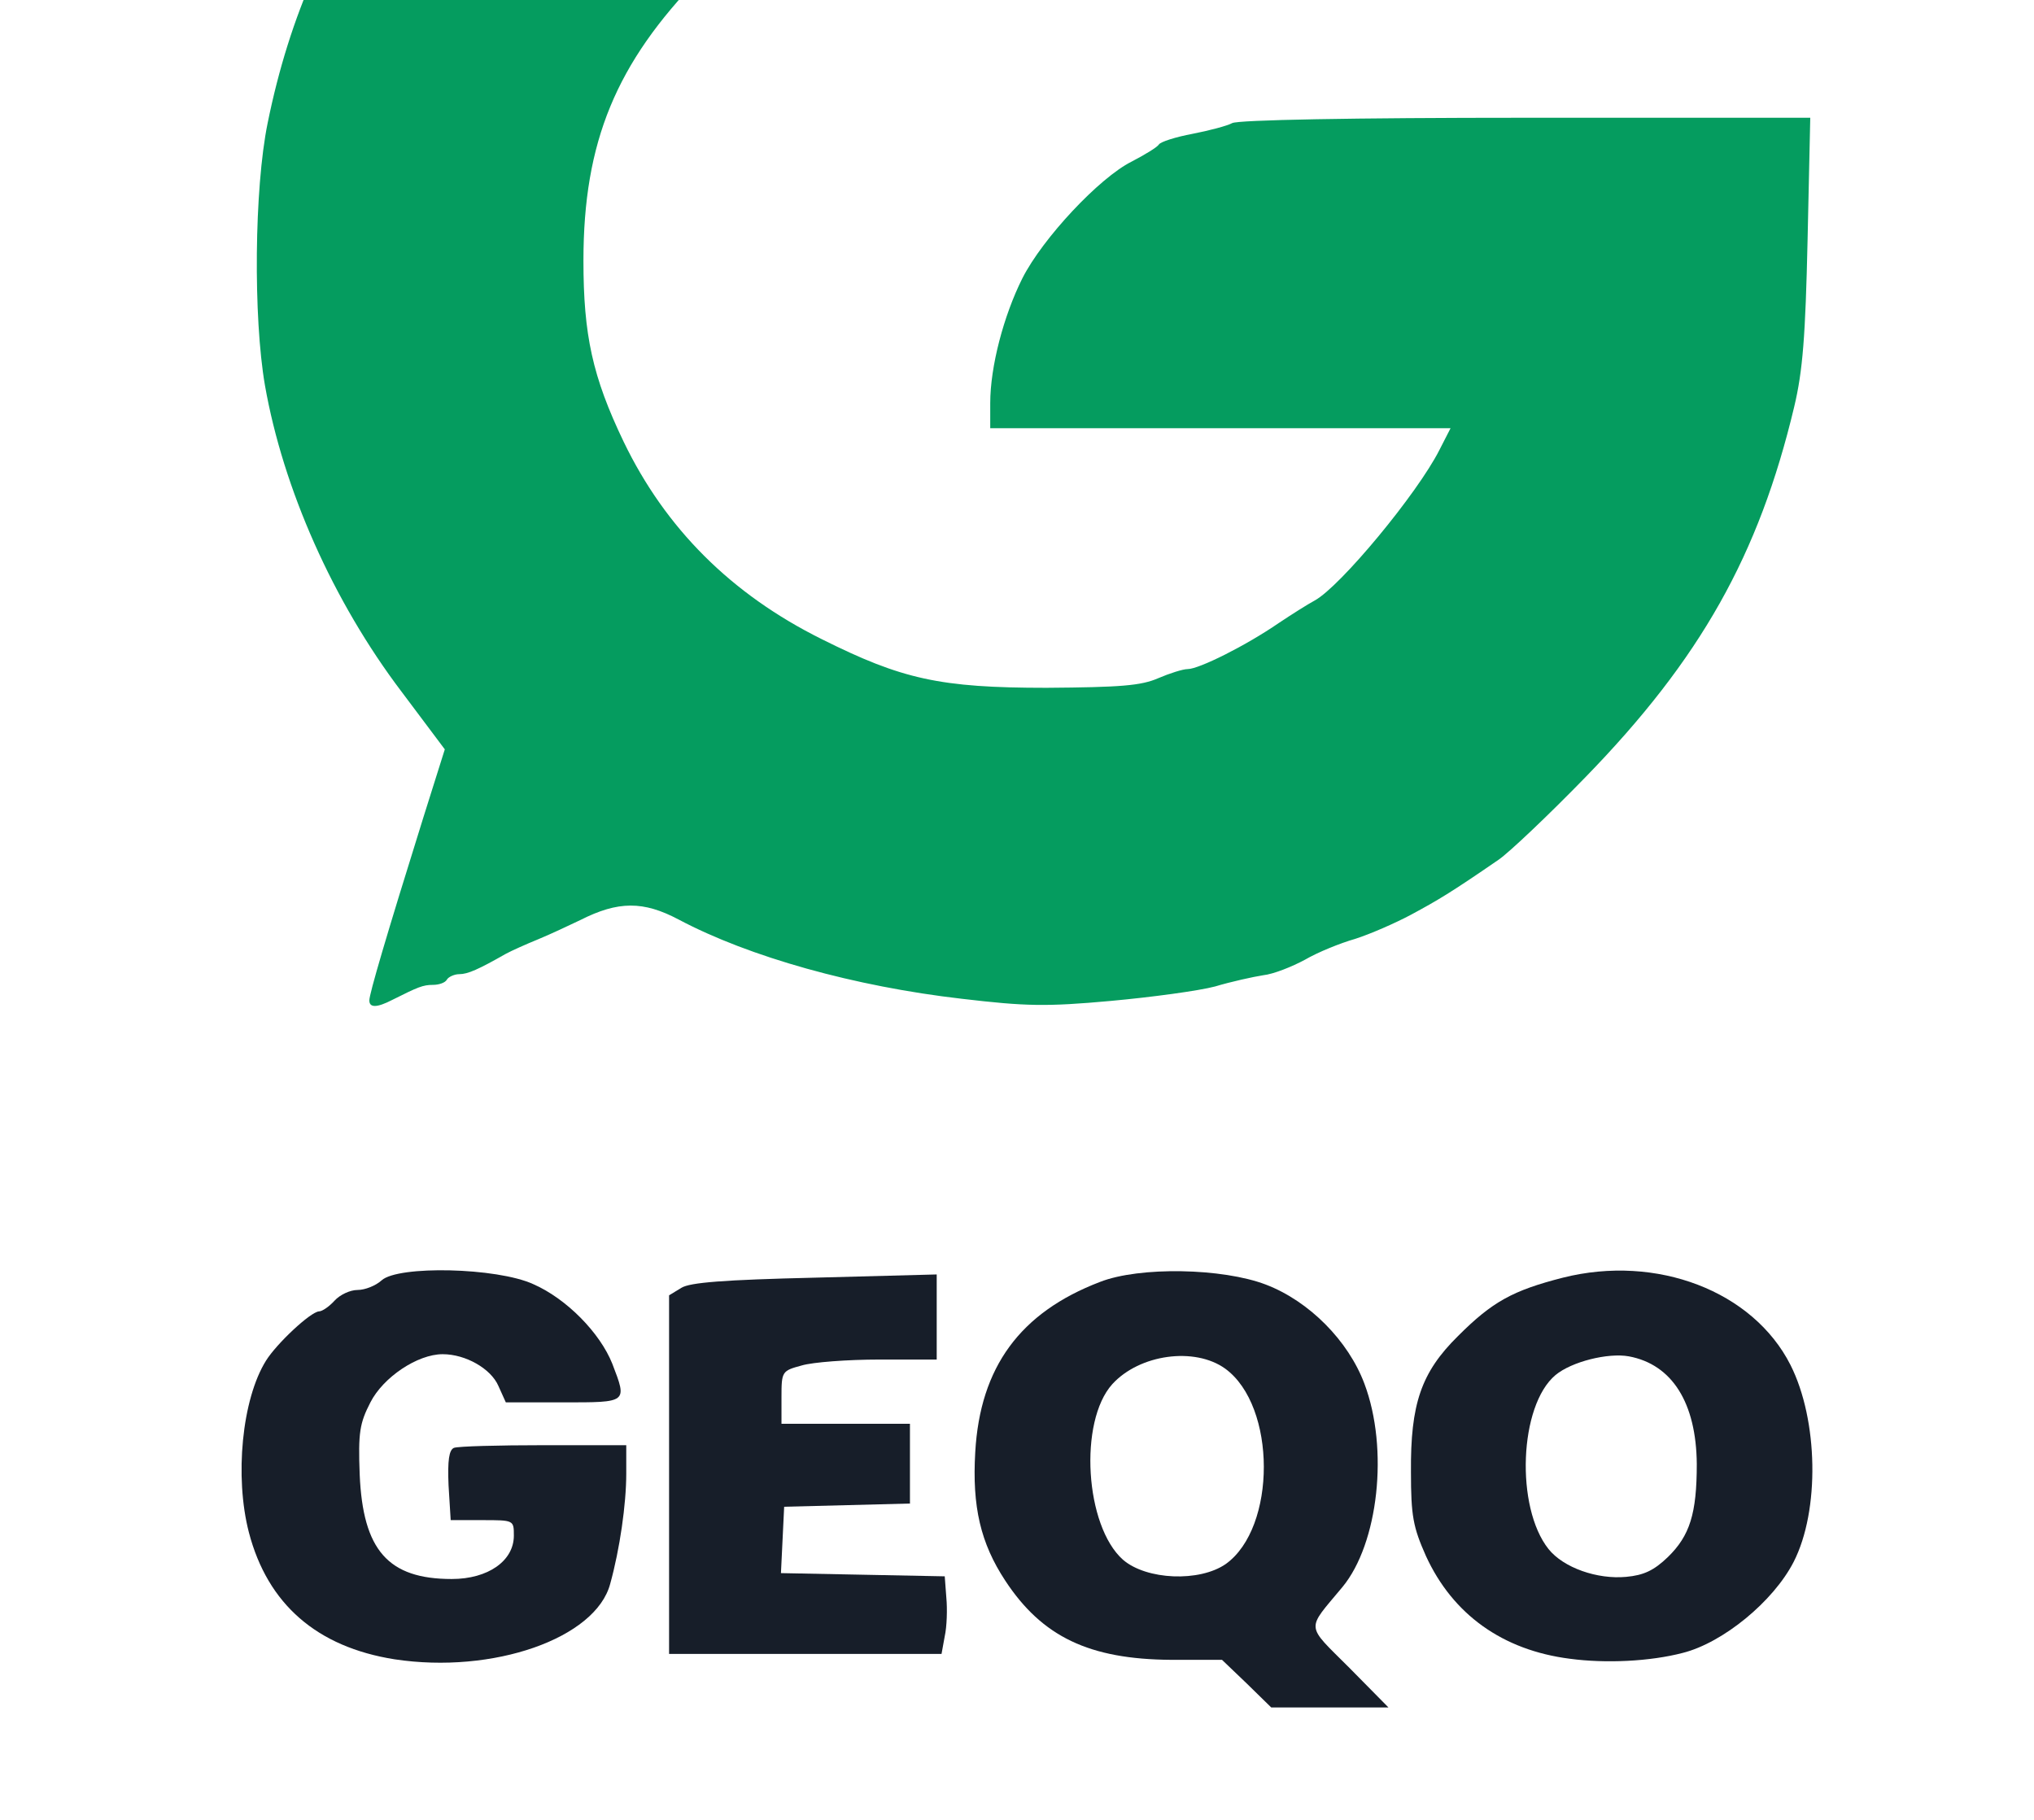
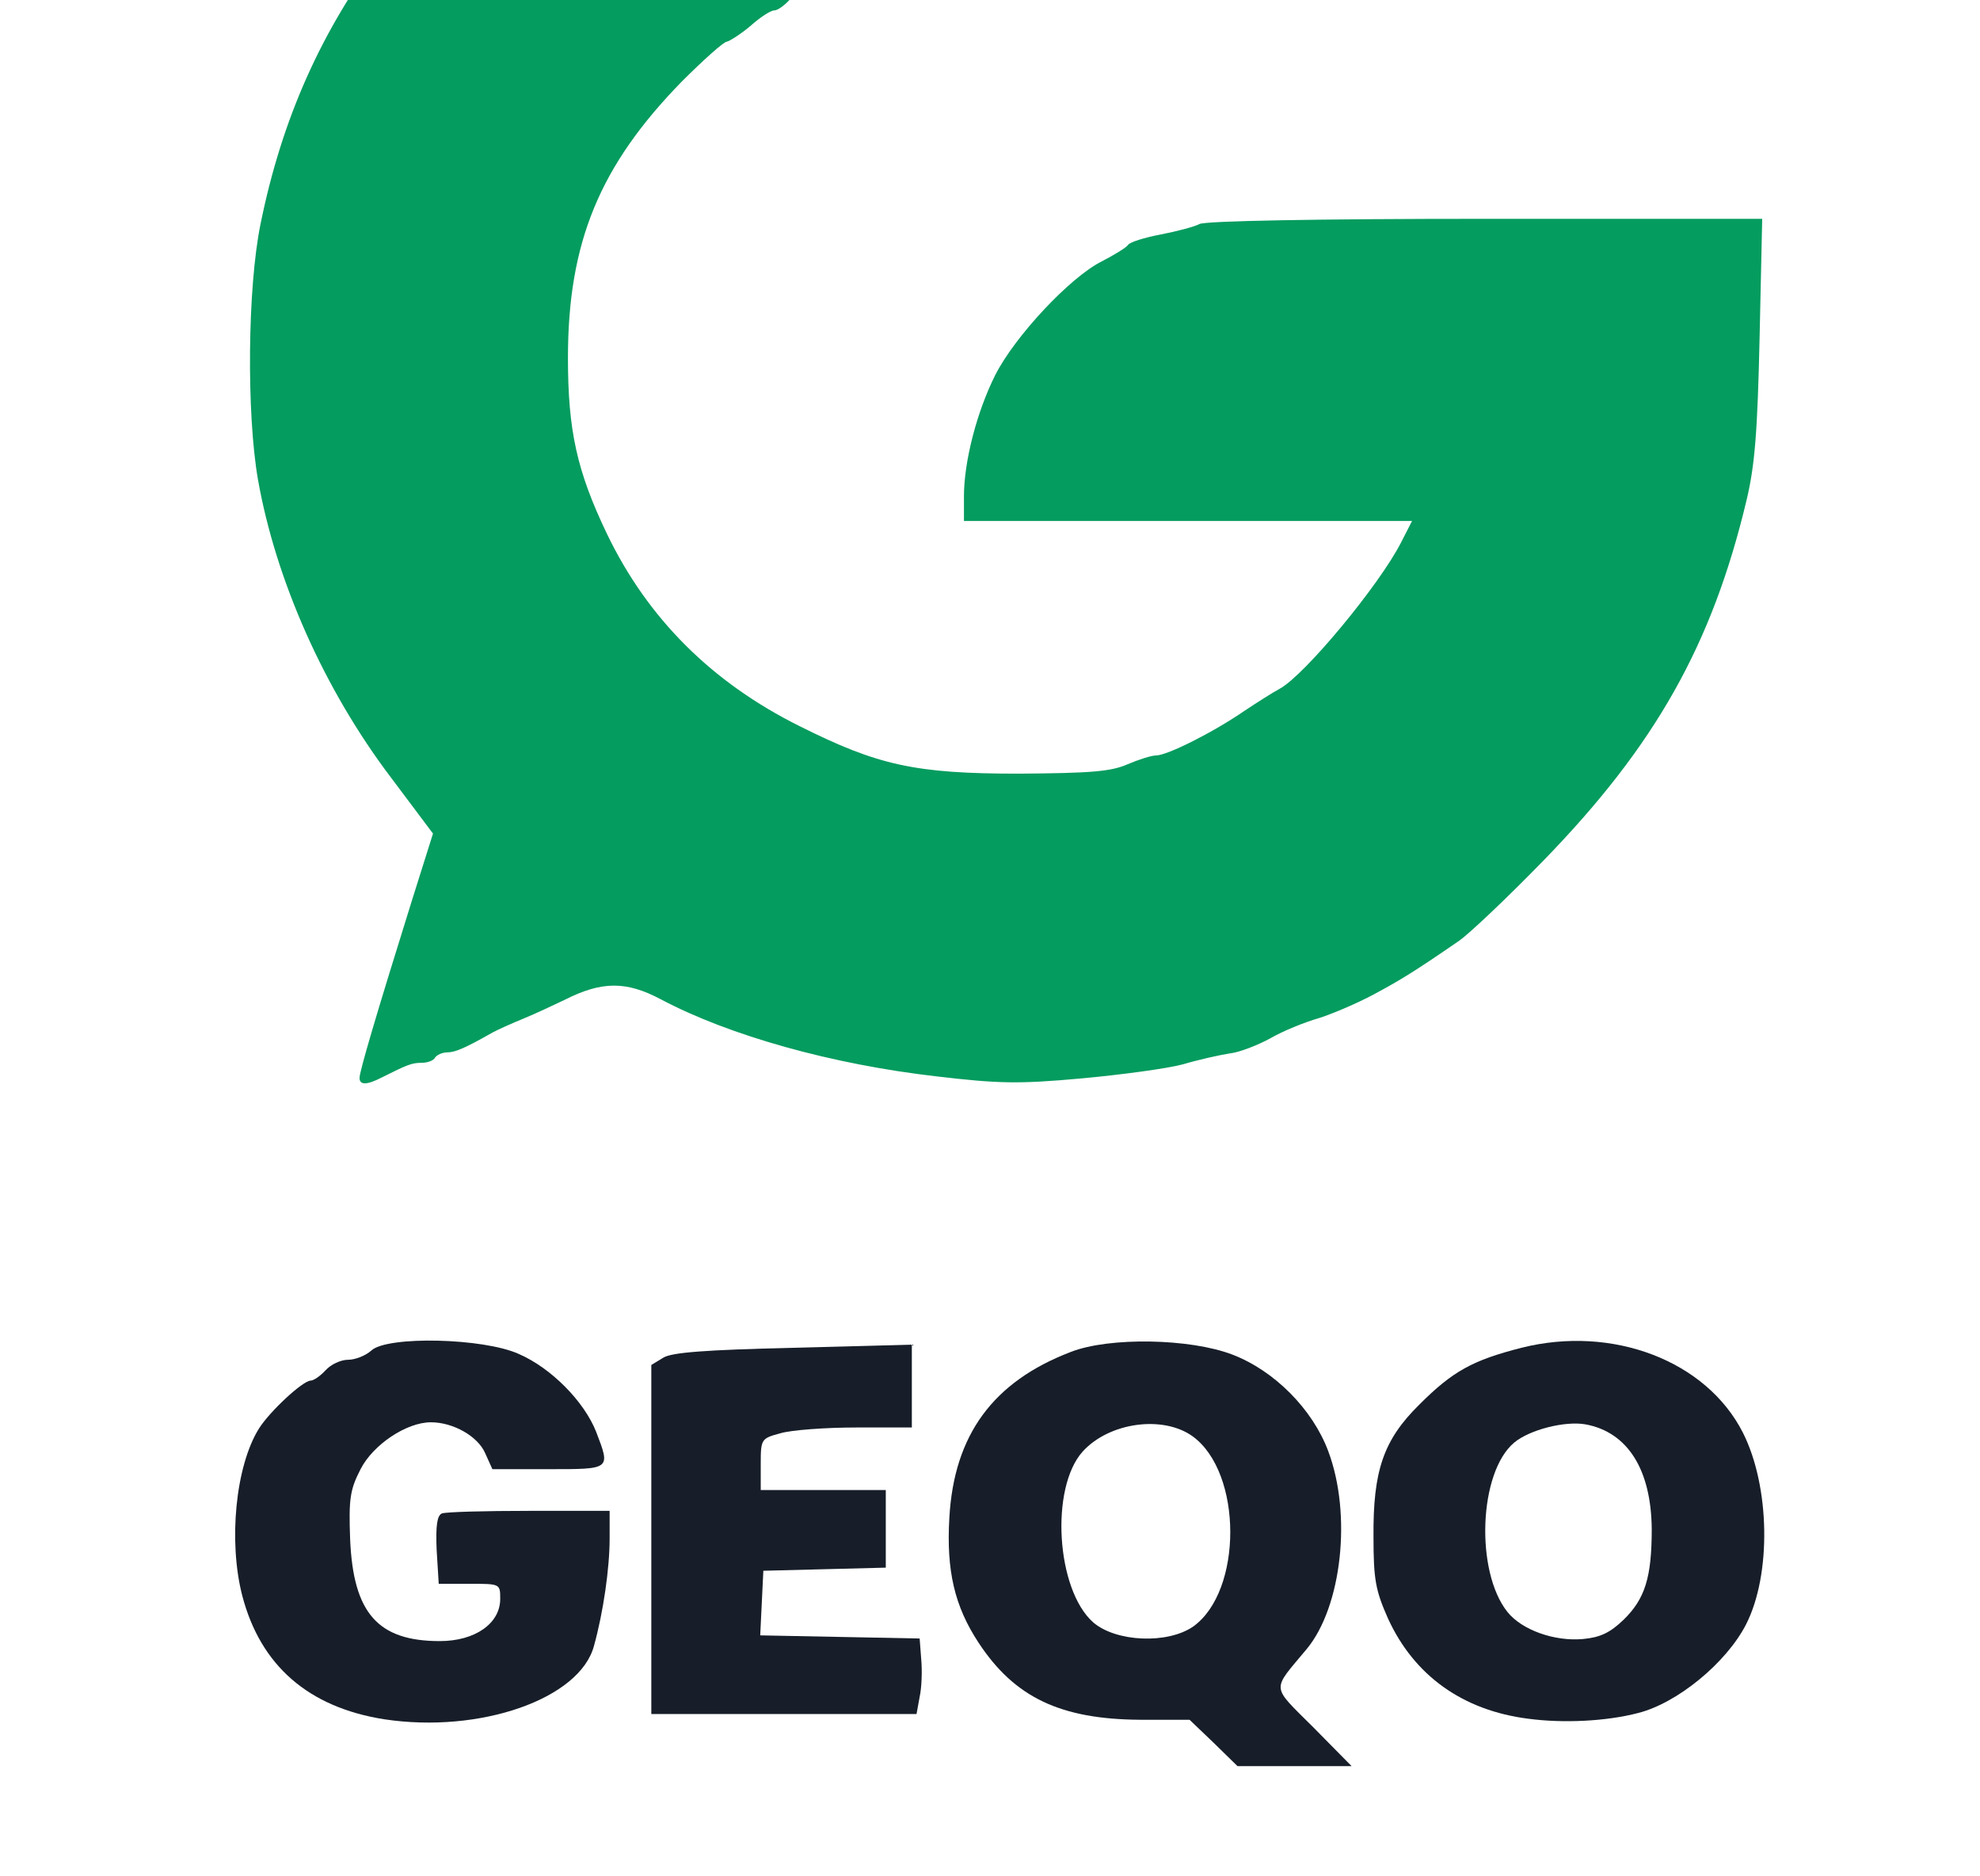
- <svg xmlns="http://www.w3.org/2000/svg" version="1.1" viewBox="320 390 380 340" preserveAspectRatio="xMidYMid meet" role="img" aria-label="GEQO logo">
+ <svg xmlns="http://www.w3.org/2000/svg" version="1.1" viewBox="320 370 380 360" preserveAspectRatio="xMidYMid meet" role="img" aria-label="GEQO logo">
  <path fill="#171e29" d="M529 573.5 c6.9 -0.8 14.3 -1.9 16.5 -2.5 2.2 -0.7 5.6 -1.4 7.5 -1.7 1.9 -0.3 5.4 -1.7 7.8 -3 2.4 -1.4 6.6 -3.1 9.4 -3.9 2.8 -0.9 7.4 -2.9 10.4 -4.5 5 -2.7 7.4 -4.1 16.4 -10.3 1.9 -1.3 9.2 -8.2 16.2 -15.4 21.5 -22.1 32.5 -41.6 39 -69.2 1.5 -6.4 2.1 -13.5 2.5 -28.2 l0.5 -19.8 -50.1 0 c-30.4 0 -50.8 0.4 -51.9 1 -0.9 0.5 -4.3 1.4 -7.4 2 -3.2 0.6 -6 1.5 -6.3 2 -0.3 0.5 -2.6 1.9 -5.1 3.2 -6 3 -16.6 14.3 -20.4 21.8 -2.8 5.6 -6 16.2 -6 20.3 0 1.6 2.7 1.7 43 1.7 l43 0 0 3 c0 3.4 -2.7 9.2 -7.1 15.4 -4.7 6.4 -15.7 18.4 -18.3 19.8 -1.3 0.7 -4.3 2.6 -6.7 4.2 -6.1 4.2 -14.9 8.6 -17 8.6 -0.9 0 -3.4 0.8 -5.5 1.7 -3.3 1.5 -7.1 1.8 -23.9 1.8 -23.2 0 -29.4 -1.3 -45 -9.1 -16.9 -8.4 -29.2 -20.7 -37 -36.9 -6.1 -12.8 -7.5 -19.6 -7.5 -36.8 0 -19.6 2.4 -29.2 10.8 -42.7 3.5 -5.6 17.8 -21 19.7 -21 0.5 -0.1 2.6 -1.4 4.5 -3 1.9 -1.7 3.9 -3 4.6 -3 0.6 0 1.9 -0.9 2.9 -2 1 -1.1 3.4 -2.2 5.4 -2.6 4.6 -0.8 10.2 -2.6 11.9 -3.8 3 -2.2 20.8 -2.9 92.7 -3.5 l76 -0.6 0.3 -26.3 0.2 -26.3 -80.2 0.4 c-63.5 0.3 -81.6 0.7 -86.5 1.8 -3.4 0.8 -6.5 1.7 -6.9 2.2 -0.4 0.4 -2.2 0.7 -4 0.7 -1.8 0 -4.7 0.8 -6.6 1.7 -6.3 3.1 -6.8 3.3 -9.7 3.3 -1.6 0 -3.4 0.7 -4.1 1.5 -0.7 0.8 -1.8 1.5 -2.4 1.5 -1.3 0 -7.6 3.1 -13.1 6.4 -2.2 1.4 -5.3 3.2 -6.9 4.2 -11.2 6.4 -27.9 22 -38 35.4 -24.7 32.8 -32.2 75 -20 112.5 4.3 13.1 12.7 29.1 21.4 40.7 9.2 12.2 9.4 13.1 5.6 24.8 -1.3 4.1 -3.8 12.2 -5.6 18 -1.7 5.8 -3.3 11 -3.5 11.6 -0.3 1.2 4.2 0.7 6 -0.6 0.6 -0.4 2.3 -1 3.9 -1.4 1.7 -0.4 4.2 -1.6 5.7 -2.7 1.5 -1 3 -1.9 3.4 -1.9 0.9 0 6.8 -2.6 12 -5.2 2.5 -1.3 6.8 -2.3 11.3 -2.6 6.6 -0.4 7.7 -0.2 13 2.6 12.4 6.6 32.9 12.5 50.5 14.6 14.5 1.8 14.1 1.8 28.7 0.1z" />
  <path fill="#059c5f" d="M389 576.9 c0 -1.2 3.1 -11.8 10.1 -34.2 l4 -12.7 -8.1 -10.8 c-12.8 -16.9 -22.1 -37.9 -25.5 -57.2 -2.2 -12.7 -2 -36.8 0.5 -49 4.1 -20.2 11.6 -37 23.6 -53 10.1 -13.4 26.8 -29 38 -35.4 1.6 -1 4.7 -2.8 6.9 -4.2 5.5 -3.3 11.8 -6.4 13.1 -6.4 0.6 0 1.7 -0.7 2.4 -1.5 0.7 -0.8 2.5 -1.5 4.1 -1.5 2.9 0 3.4 -0.2 9.7 -3.3 1.9 -0.9 4.8 -1.7 6.6 -1.7 1.8 0 3.6 -0.3 4 -0.8 0.4 -0.4 3.5 -1.3 6.9 -2.1 4.9 -1.1 23.3 -1.5 89.5 -1.8 l83.2 -0.4 -0.2 29.3 -0.3 29.3 -76 0.6 c-71.9 0.6 -89.7 1.3 -92.7 3.5 -1.7 1.2 -7.3 3 -11.9 3.8 -2 0.4 -4.4 1.5 -5.4 2.6 -1 1.1 -2.3 2 -2.9 2 -0.7 0 -2.7 1.3 -4.6 3 -1.9 1.6 -4 2.9 -4.5 3 -0.6 0 -4.5 3.5 -8.7 7.7 -15.7 16.1 -21.8 30.8 -21.8 53 0 13.9 1.7 21.7 7.5 33.8 7.8 16.2 20.1 28.5 37 36.9 15 7.5 22.1 9.1 42 9.1 13.9 -0.1 17.7 -0.4 20.9 -1.8 2.1 -0.9 4.6 -1.7 5.5 -1.7 2.1 0 10.9 -4.4 17 -8.6 2.4 -1.6 5.4 -3.5 6.7 -4.2 4.8 -2.6 19.2 -20 23.3 -28.1 l2.1 -4.1 -43 0 -43 0 0 -4.7 c0 -6.8 2.5 -16.3 6 -23.3 3.8 -7.5 14.4 -18.8 20.4 -21.8 2.5 -1.3 4.8 -2.7 5.1 -3.2 0.3 -0.5 3.1 -1.4 6.3 -2 3.1 -0.6 6.5 -1.5 7.4 -2 1.1 -0.6 22.6 -1 54.9 -1 l53.1 0 -0.5 22.8 c-0.4 18 -0.9 24.5 -2.5 31.2 -6.6 27.7 -17.5 47.1 -39 69.2 -7 7.2 -14.3 14.1 -16.2 15.4 -9 6.2 -11.4 7.6 -16.4 10.3 -3 1.6 -7.6 3.6 -10.4 4.5 -2.8 0.8 -7 2.5 -9.4 3.9 -2.4 1.3 -5.9 2.7 -7.8 2.9 -1.9 0.3 -6 1.2 -9 2.1 -3 0.8 -11.8 2 -19.5 2.7 -12.1 1.1 -15.9 1 -27.8 -0.4 -20 -2.3 -39.7 -7.8 -52.9 -14.8 -6.6 -3.5 -11.3 -3.5 -18.4 0.1 -2.1 1 -5.7 2.7 -7.9 3.6 -2.2 0.9 -4.9 2.1 -6 2.7 -5.1 2.9 -7.1 3.8 -8.7 3.8 -0.9 0 -2 0.5 -2.3 1 -0.3 0.6 -1.5 1 -2.6 1 -1.9 0 -2.8 0.4 -7.6 2.8 -2.9 1.5 -4.3 1.5 -4.3 0.1z" />
  <path fill="#171e29" fill-rule="evenodd" d="M552.9 704.5 l-4.6 -4.4 -9.5 0 c-15.3 -0.1 -24.1 -4.3 -31 -14.8 -4.6 -7 -6.2 -13.8 -5.6 -24 0.9 -15.9 8.4 -26.1 23.3 -31.8 7.4 -2.9 22.9 -2.6 31 0.5 8.1 3.1 15.4 10.5 18.4 18.5 4.6 12.2 2.6 29.9 -4.1 38 -6.8 8.2 -7 6.8 1.3 15.1 l7.3 7.4 -10.9 0 -11 0 -4.6 -4.5z m-3.9 -22.3 c9.5 -6.8 9.5 -29.5 -0.1 -36.5 -5.7 -4.1 -16 -2.7 -21.1 2.9 -6.3 7 -5.1 26.5 2 32.8 4.4 3.8 14.3 4.2 19.2 0.8z" />
  <path fill="#171e29" d="M393.7 700 c-14.5 -2.3 -23.7 -10.3 -27.2 -23.7 -2.7 -10.4 -1.3 -24.9 3.2 -32.1 2 -3.2 8.3 -9.1 9.9 -9.2 0.6 0 1.9 -0.9 2.9 -2 1 -1.1 2.9 -2 4.3 -2 1.4 0 3.4 -0.8 4.5 -1.8 3.1 -2.8 21.5 -2.4 28.3 0.7 6.2 2.7 12.5 9.1 14.8 14.9 2.8 7.3 2.9 7.2 -9.2 7.2 l-10.7 0 -1.4 -3.1 c-1.4 -3.2 -6.1 -5.9 -10.4 -5.9 -4.7 0 -11.1 4.3 -13.5 9 -2 3.9 -2.3 5.6 -2 13.5 0.6 14.1 5.3 19.5 17.2 19.5 6.8 0 11.6 -3.4 11.6 -8.1 0 -2.9 0 -2.9 -5.9 -2.9 l-5.9 0 -0.4 -6.5 c-0.2 -4.7 0.1 -6.6 1 -7 0.8 -0.3 8.3 -0.5 16.8 -0.5 l15.4 0 0 5.3 c0 5.7 -1.2 14.1 -3 20.6 -2.7 10.2 -21.9 16.9 -40.3 14.1z" />
  <path fill="#171e29" fill-rule="evenodd" d="M613.3 699.9 c-12.6 -1.6 -21.9 -8.3 -26.9 -19.2 -2.4 -5.4 -2.8 -7.5 -2.8 -15.7 -0.1 -12.7 1.9 -18.6 8.8 -25.4 6.4 -6.4 10.2 -8.5 19.6 -10.9 17.5 -4.4 35.5 2.5 42.5 16.3 5.2 10.3 5.5 27.2 0.6 36.8 -3.8 7.4 -13.2 15.1 -20.7 17 -6.1 1.6 -14.4 2 -21.1 1.1z m18.3 -19 c4.1 -4 5.4 -8.1 5.4 -17.4 -0.1 -11.4 -4.6 -18.6 -12.7 -20.1 -3.9 -0.7 -10.7 1 -13.7 3.5 -6.8 5.7 -7.5 24.7 -1.3 32.5 2.8 3.5 9.1 5.7 14.5 5.2 3.3 -0.3 5.2 -1.2 7.8 -3.7z" />
  <path fill="#171e29" d="M445 665.5 l0 -33.5 2.3 -1.4 c1.6 -1 7.9 -1.5 25 -1.9 l22.7 -0.6 0 8 0 7.9 -10.7 0 c-6 0 -12.5 0.5 -14.5 1.1 -3.7 1 -3.8 1.1 -3.8 5.9 l0 5 12 0 12 0 0 7.5 0 7.4 -11.7 0.3 -11.8 0.3 -0.3 6.2 -0.3 6.2 15.3 0.3 15.3 0.3 0.3 4 c0.2 2.1 0.1 5.4 -0.3 7.2 l-0.6 3.3 -25.4 0 -25.5 0 0 -33.5z" />
</svg>
